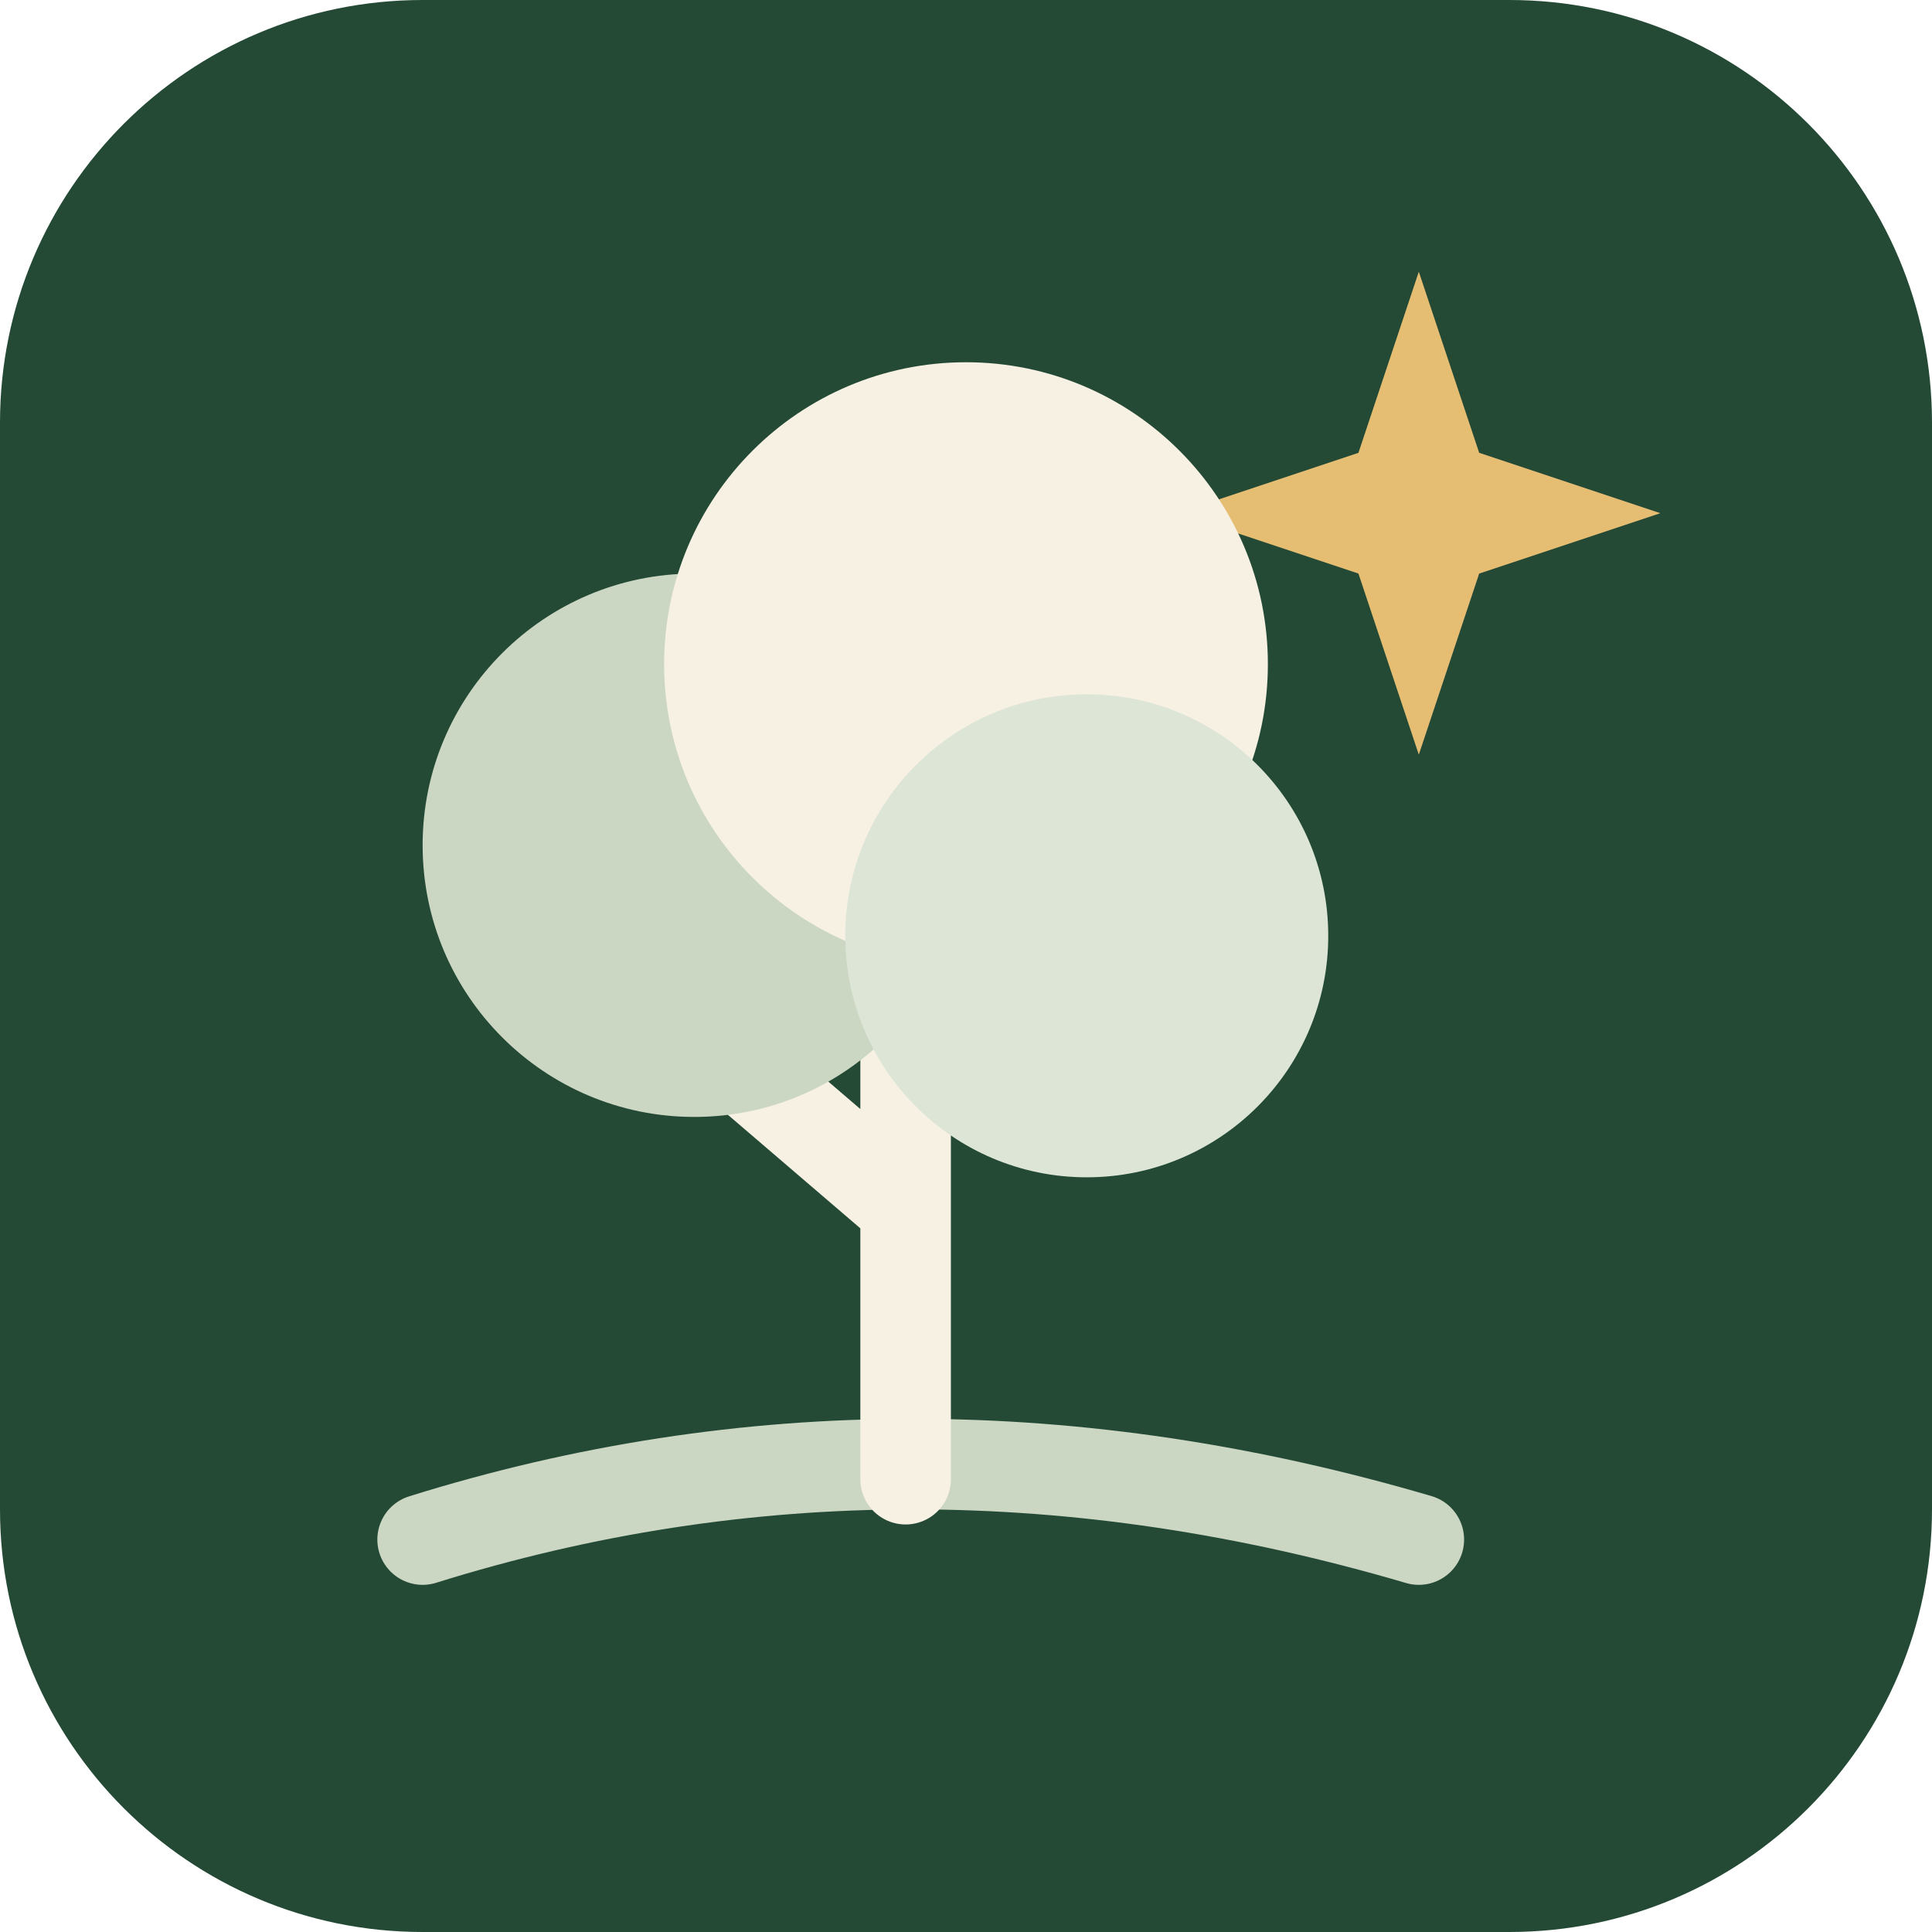
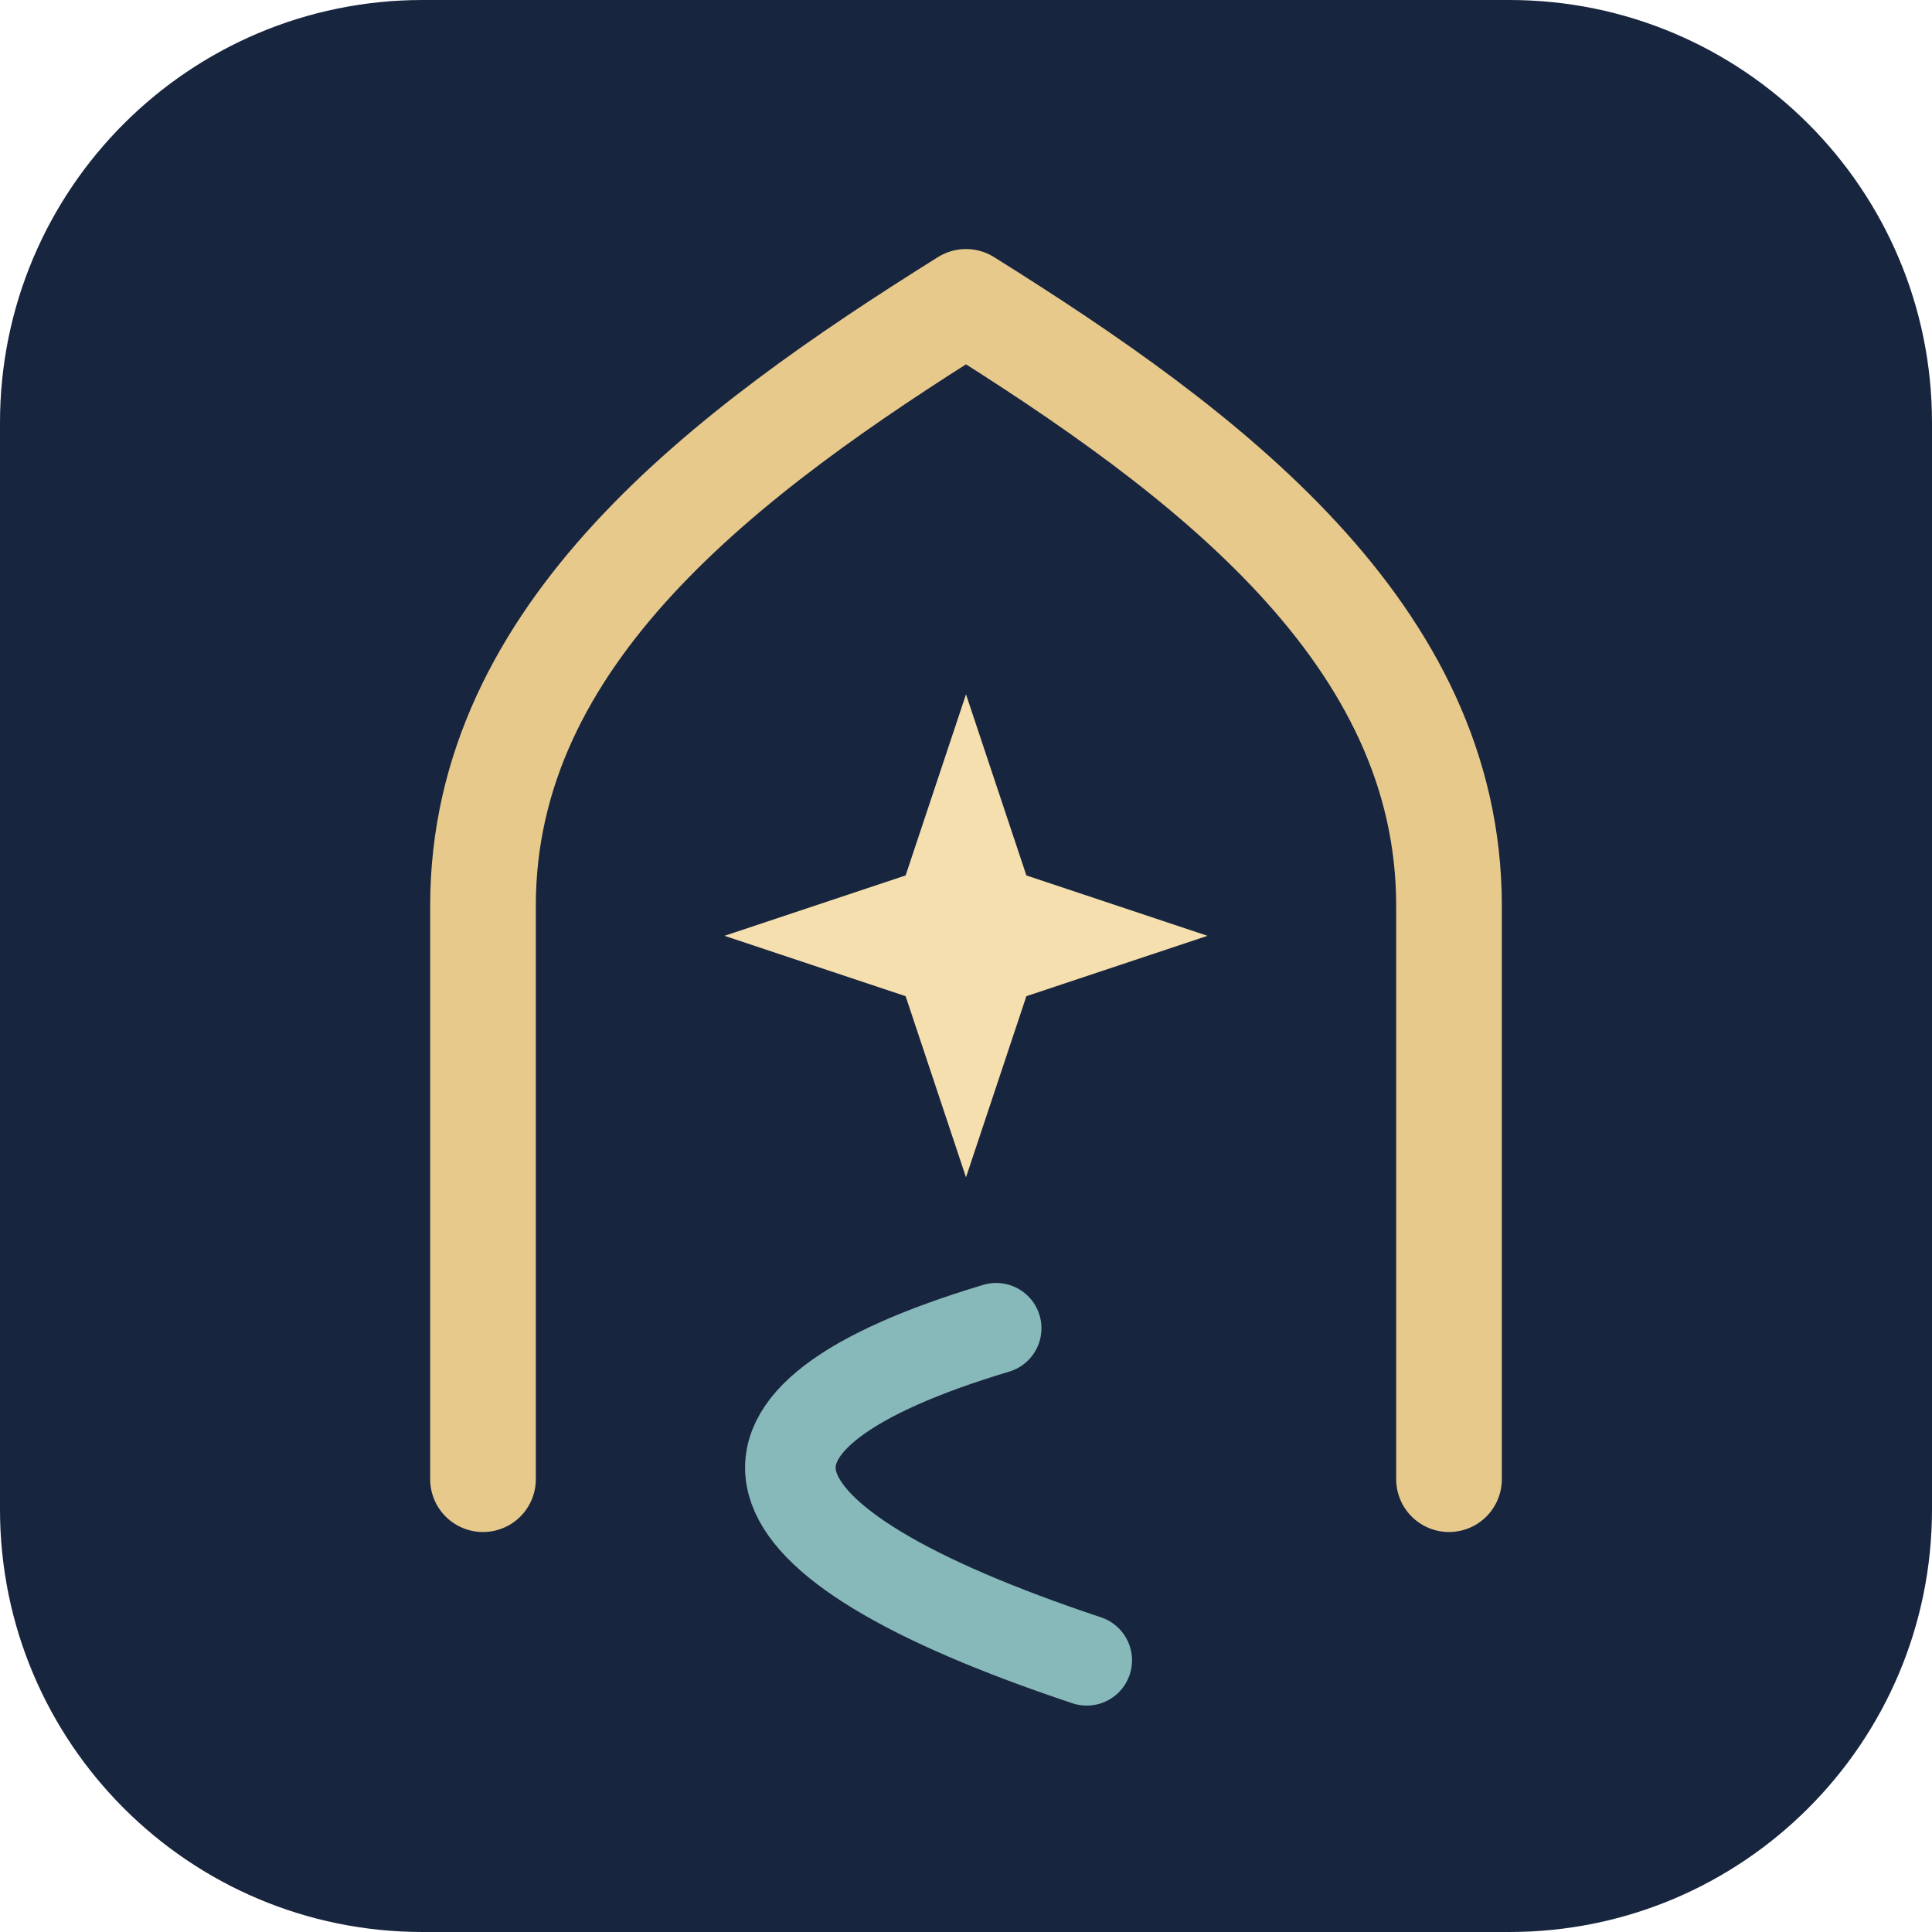
- <svg xmlns="http://www.w3.org/2000/svg" viewBox="0 0 64 64" role="img" aria-label="思索の庭：小さな木と星">
-   <rect width="64" height="64" rx="14" fill="#244a36" />
-   <path d="M47 9 L49 15 L55 17 L49 19 L47 25 L45 19 L39 17 L45 15 Z" fill="#e5bd73" />
-   <path d="M14 51 Q30 46 47 51" fill="none" stroke="#cbd7c3" stroke-width="3" stroke-linecap="round" />
-   <path d="M30 49 V29 M30 40 L23 34 M30 36 L36 30" fill="none" stroke="#f7f1e4" stroke-width="3" stroke-linecap="round" />
-   <circle cx="23" cy="28" r="9" fill="#cbd7c3" />
-   <circle cx="32" cy="22" r="10" fill="#f7f1e4" />
-   <circle cx="36" cy="31" r="8" fill="#dce5d6" />
+ <svg xmlns="http://www.w3.org/2000/svg" viewBox="0 0 64 64" role="img" aria-label="思索の庭：星のある庭への門">
+   <rect width="64" height="64" rx="14" fill="#18253e" />
+   <path d="M16 49V30C16 21 24 15 32 10C40 15 48 21 48 30V49" fill="none" stroke="#e8c98c" stroke-width="3.5" stroke-linecap="round" stroke-linejoin="round" />
+   <path d="M32 23L34 29L40 31L34 33L32 39L30 33L24 31L30 29Z" fill="#f5dfae" />
+   <path d="M33 44C23 47 24 51 36 55" fill="none" stroke="#87b8ba" stroke-width="3" stroke-linecap="round" />
</svg>
